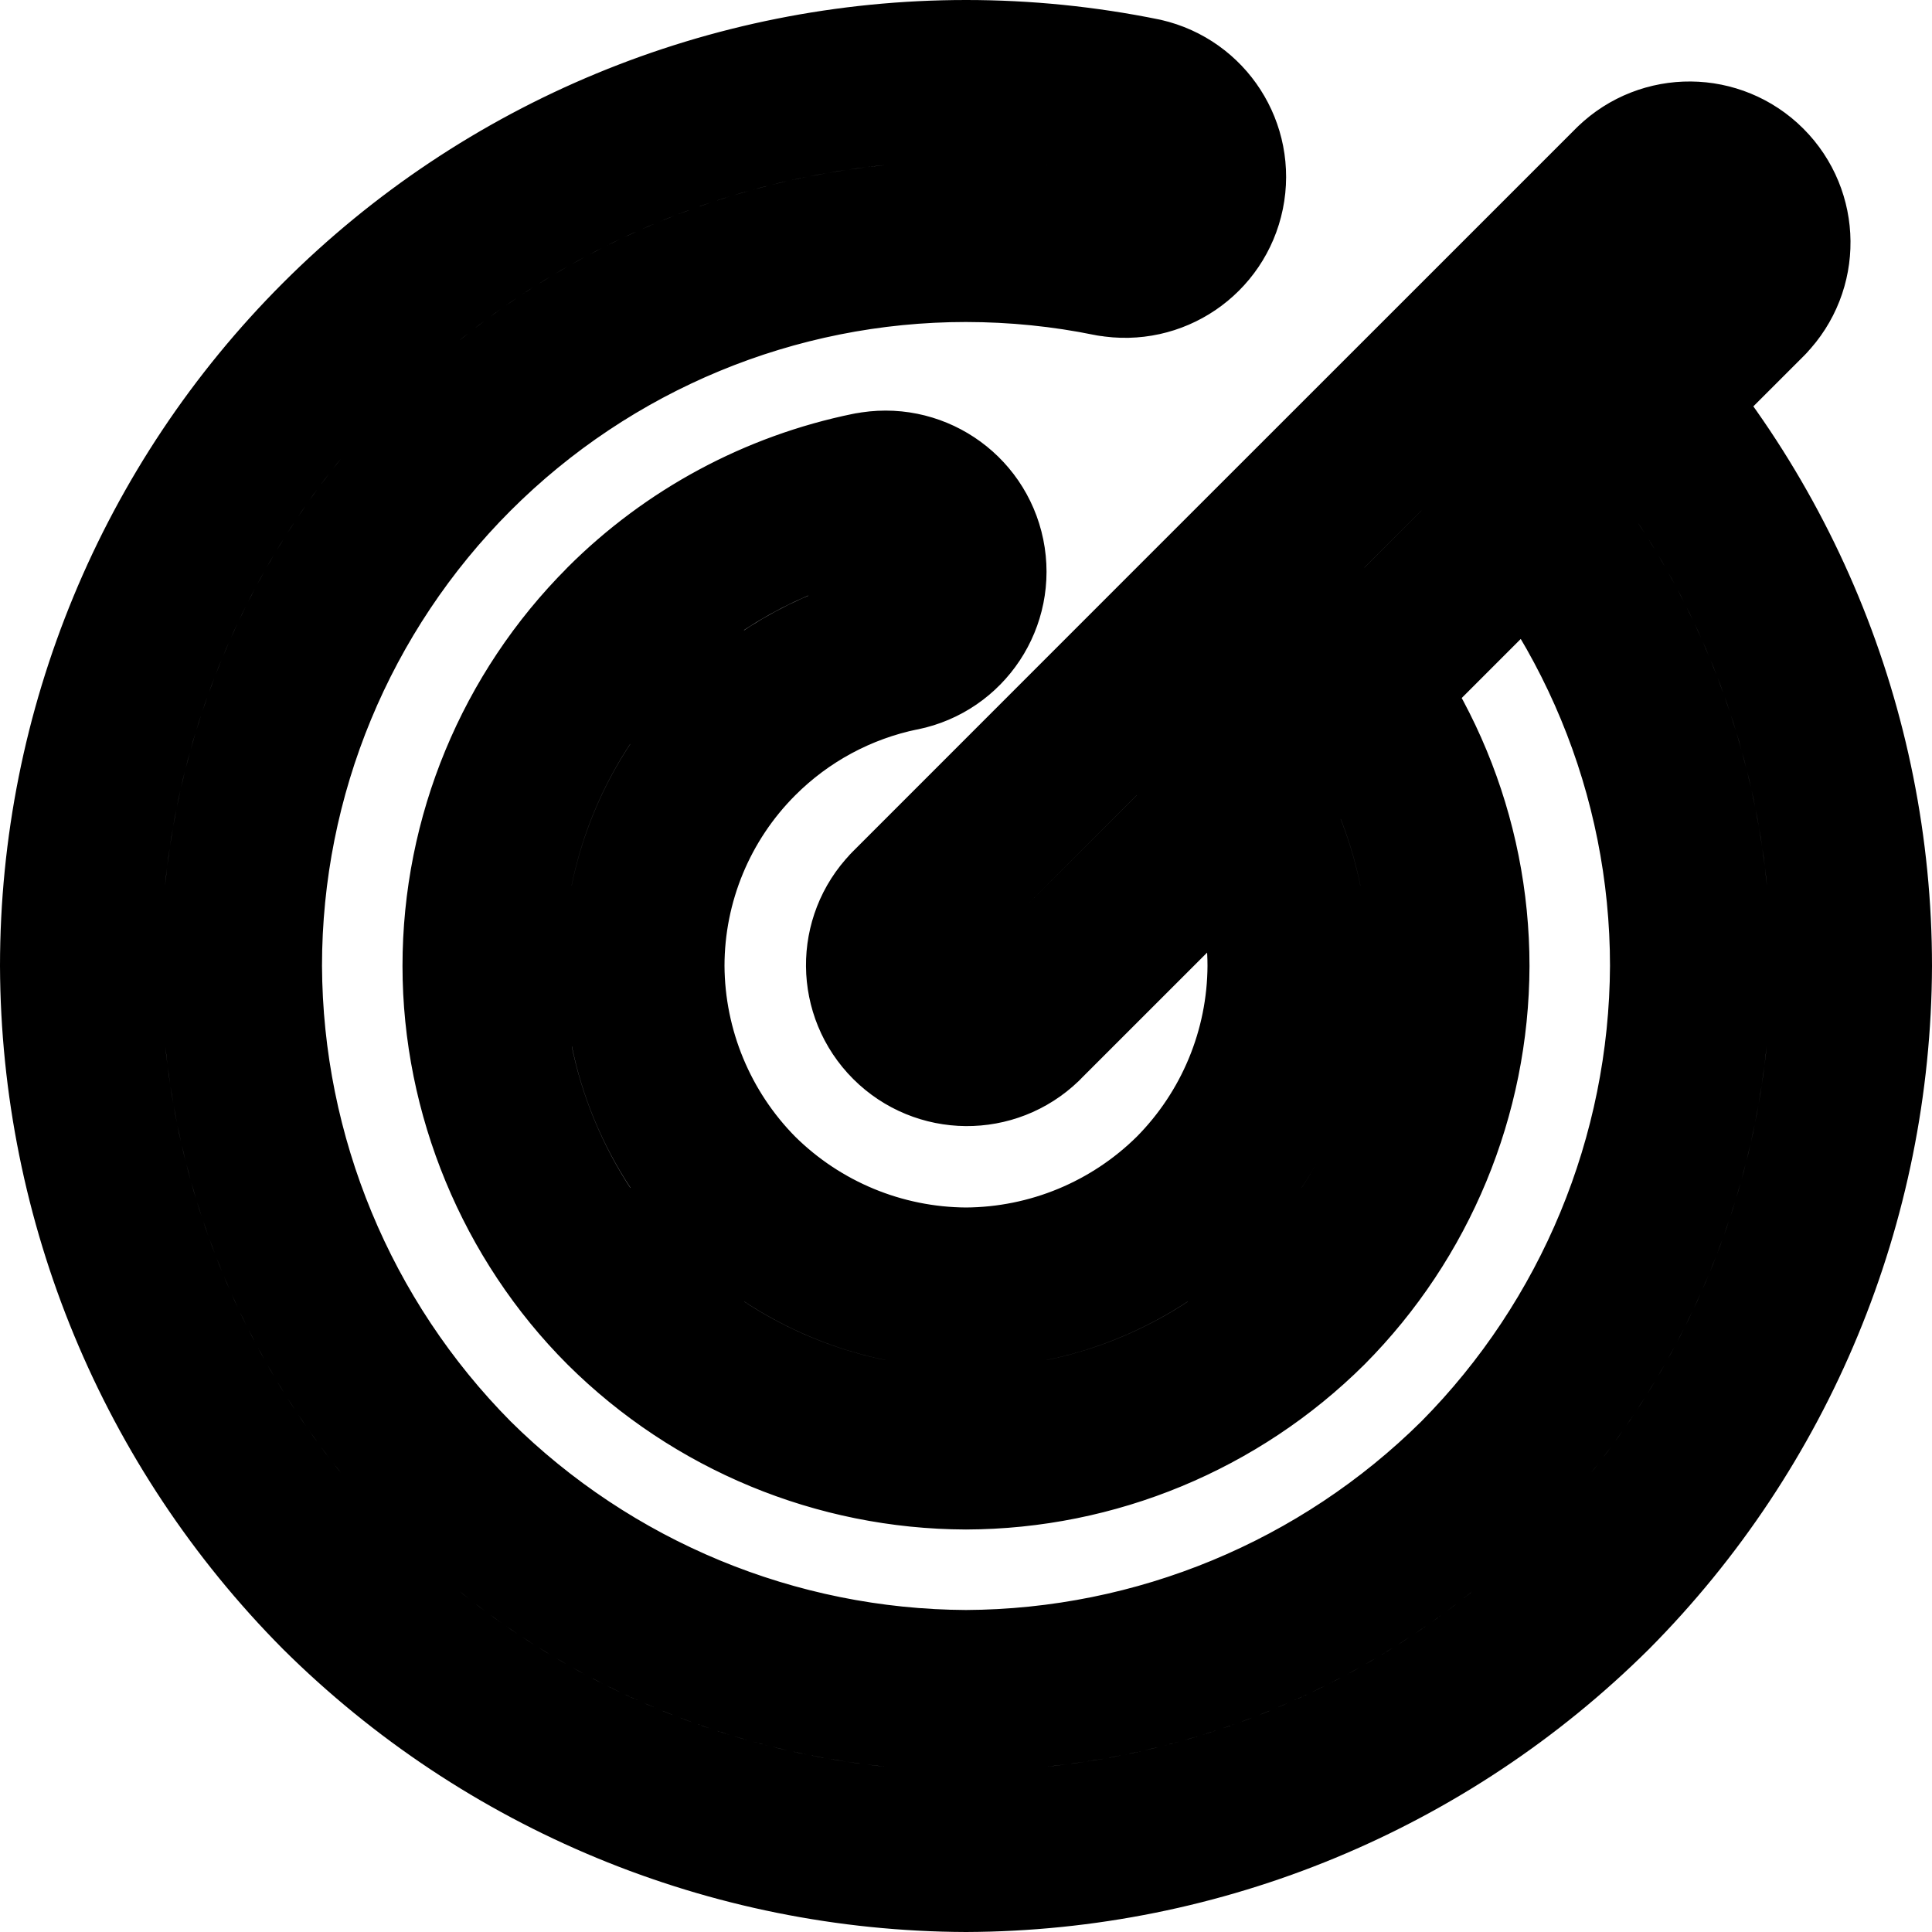
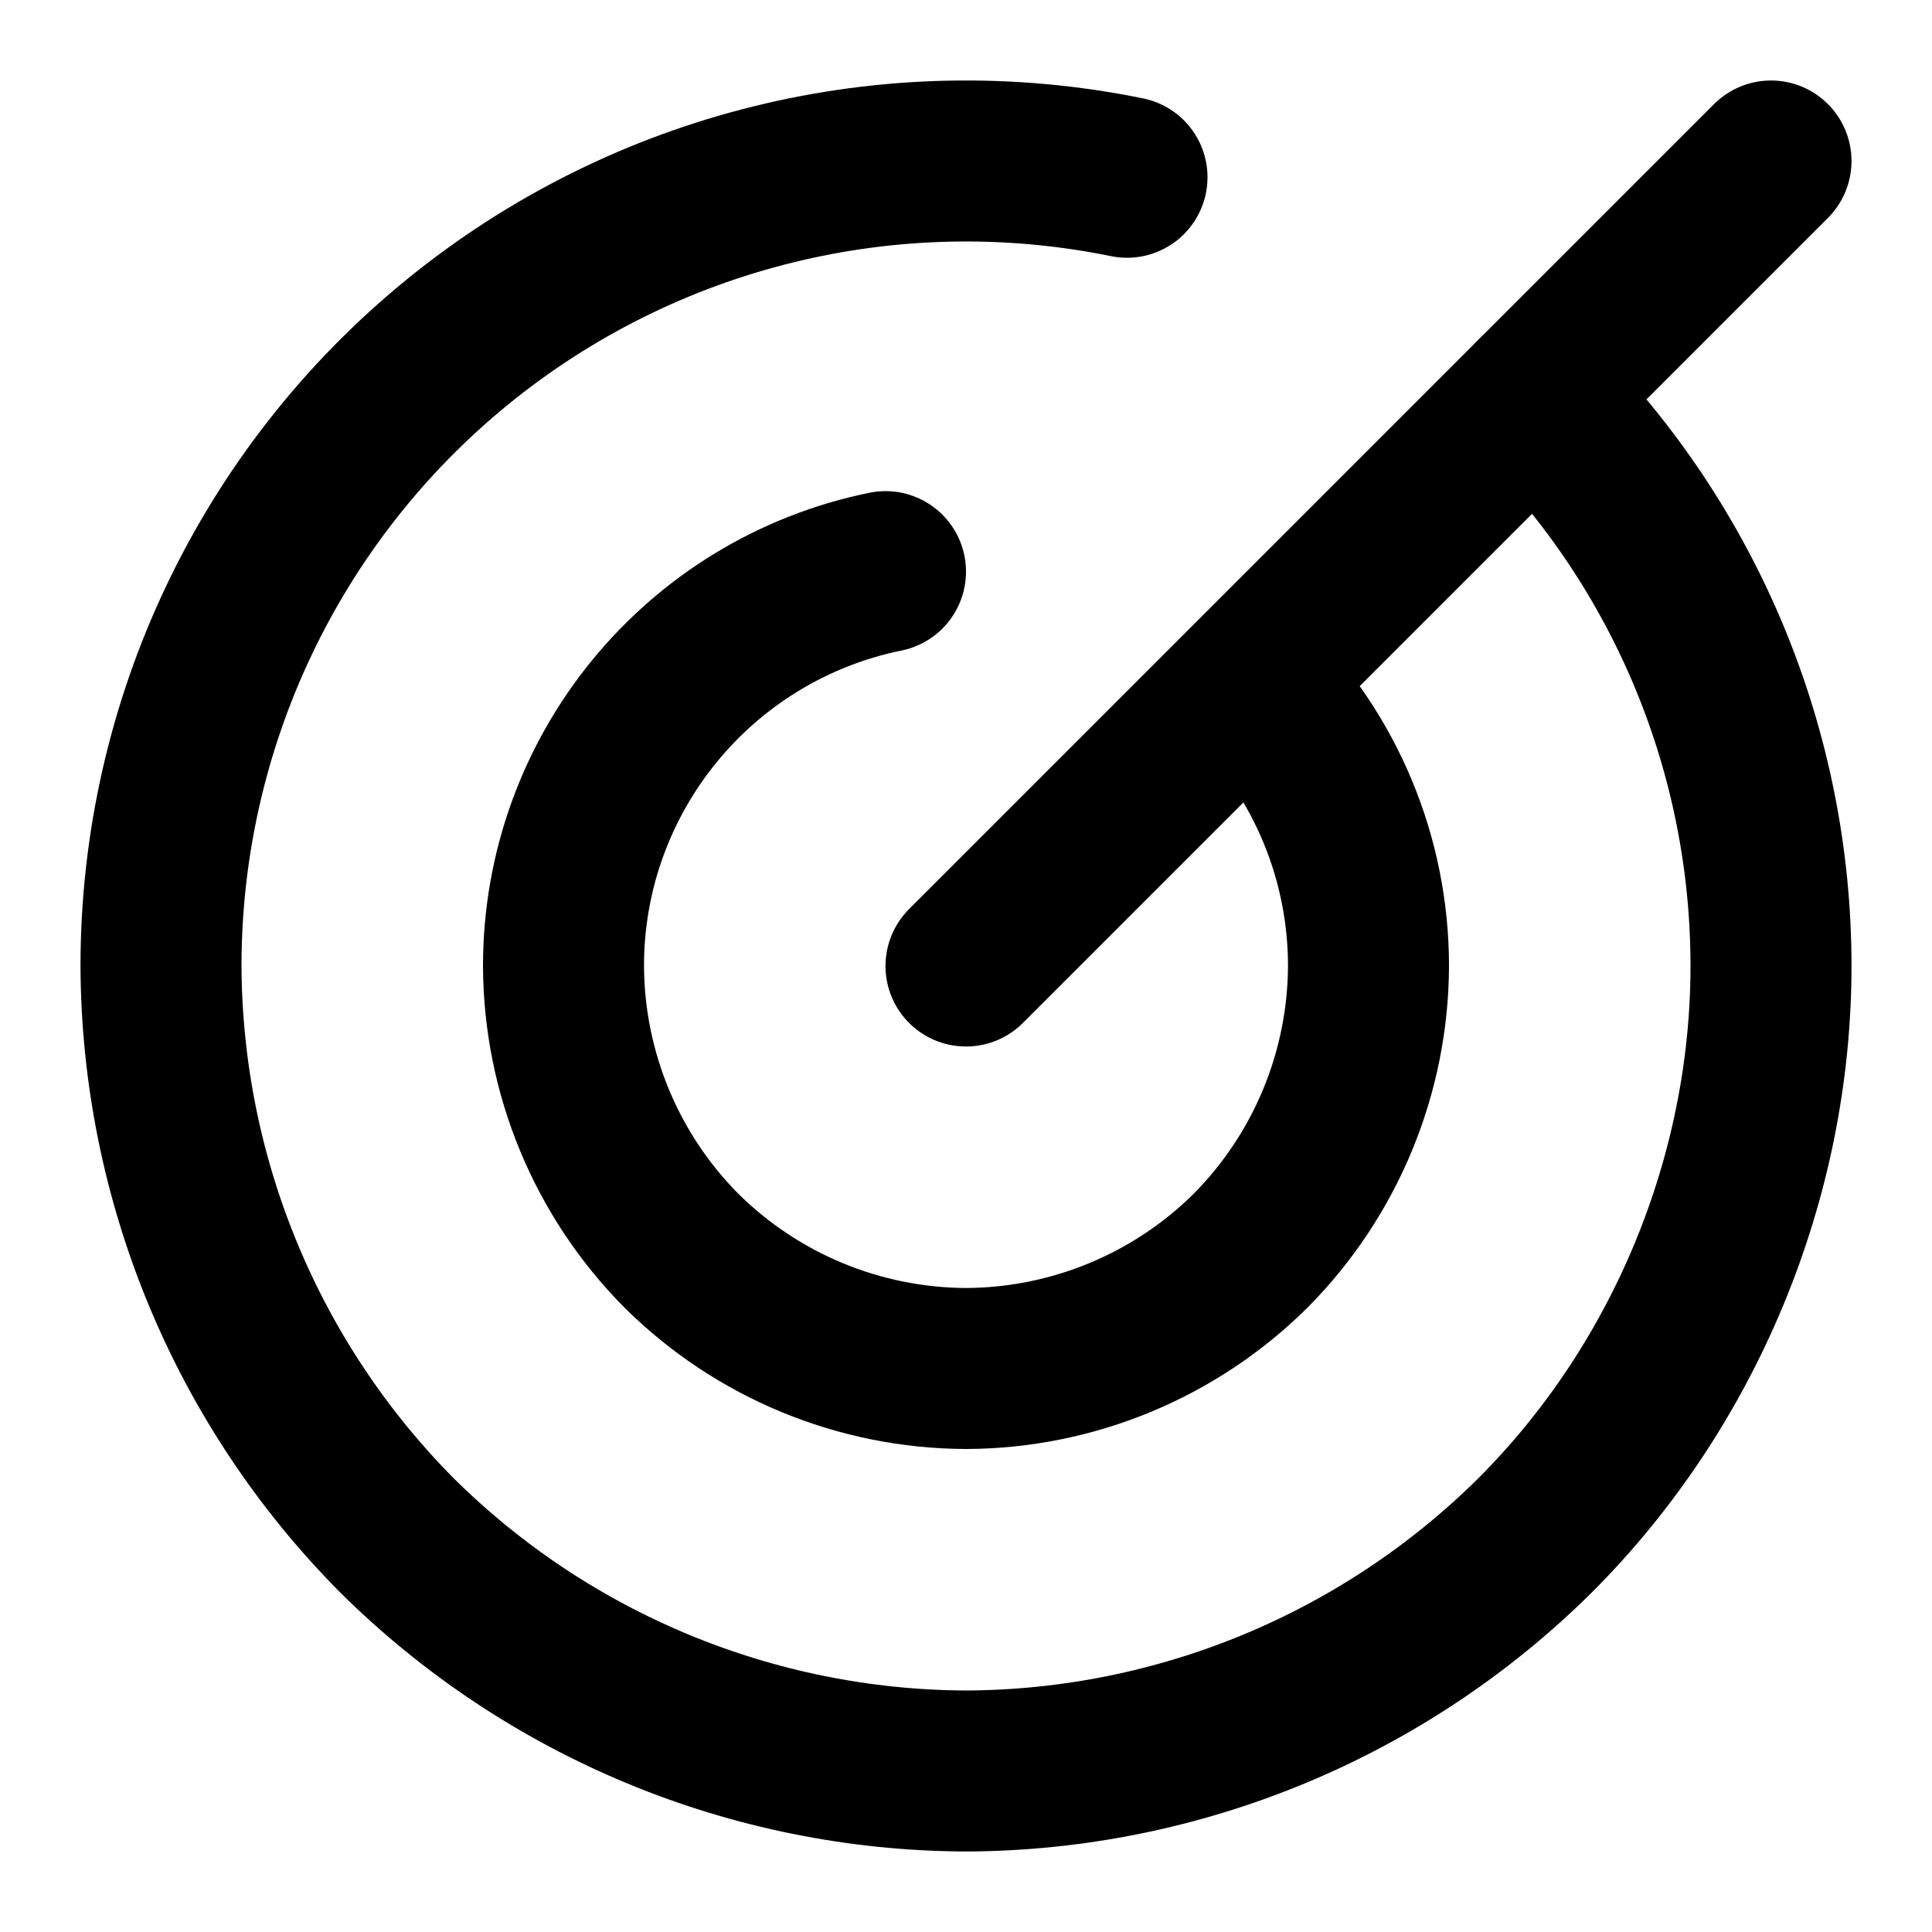
<svg xmlns="http://www.w3.org/2000/svg" width="24" height="24" viewBox="0 0 24 24" fill="none" stroke="currentColor" stroke-width="2" stroke-linecap="round" stroke-linejoin="round">
-   <path d="M21.707 3.707a1 1 0 0 0-1.414-1.414L21 3zM19.071 4.93l-.707-.707zm-7.778 6.364a1 1 0 0 0 1.414 1.414L12 12zM4.929 4.929l-.707-.707zm0 14.142.707-.707zM13.8 3.181a1 1 0 0 0 .4-1.959l-.2.98zm-2.6 4.9a1 1 0 1 0-.4-1.96l.2.98zM21 3l-.707-.707-1.929 1.929.707.707.707.707 1.93-1.929zm-1.929 1.929-.707-.707-3.536 3.535.708.707.707.708 3.535-3.536zm-3.536 3.535-.707-.707-3.535 3.536L12 12l.707.707 3.536-3.535zM2 12h1a9 9 0 0 1 2.636-6.364l-.707-.707-.707-.707A11 11 0 0 0 1 12zm2.929-7.071.707.707A9 9 0 0 1 12 3V1a11 11 0 0 0-7.778 3.222zm14.142 0-.707.707A9 9 0 0 1 21 12h2a11 11 0 0 0-3.222-7.778zM22 12h-1a9.1 9.1 0 0 1-2.636 6.364l.707.707.707.707A11.1 11.1 0 0 0 23 12zm-2.929 7.071-.707-.707A9.1 9.1 0 0 1 12 21v2a11.1 11.1 0 0 0 7.778-3.222zM12 22v-1a9.1 9.1 0 0 1-6.364-2.636l-.707.707-.707.707A11.1 11.1 0 0 0 12 23zm-7.071-2.929.707-.707A9.1 9.1 0 0 1 3 12H1a11.1 11.1 0 0 0 3.222 7.778zM7 12h1a4 4 0 0 1 1.172-2.828l-.708-.708-.707-.707A6 6 0 0 0 6 12zm8.536-3.536-.708.708A4 4 0 0 1 16 12h2a6 6 0 0 0-1.757-4.243zM17 12h-1a4.04 4.04 0 0 1-1.172 2.828l.708.708.707.707A6.05 6.05 0 0 0 18 12zm-1.464 3.536-.708-.708A4.05 4.05 0 0 1 12 16v2a6.05 6.05 0 0 0 4.243-1.757zM12 17v-1a4.05 4.05 0 0 1-2.828-1.172l-.708.708-.707.707A6.05 6.05 0 0 0 12 18zm-3.536-1.464.708-.708A4.05 4.05 0 0 1 8 12H6c0 1.578.641 3.127 1.757 4.243zM12 2v1q.916.001 1.8.182l.2-.98.2-.98A11 11 0 0 0 12 1zM8.464 8.464l.708.708A4 4 0 0 1 11.2 8.08L11 7.1l-.2-.98a6 6 0 0 0-3.043 1.636z" />
+   <path d="M19.071 4.929A10 10 0 0 1 22 12c0 2.626-1.072 5.214-2.929 7.071A10.1 10.1 0 0 1 12 22a10.1 10.1 0 0 1-7.071-2.929A10.1 10.1 0 0 1 2 12a10 10 0 0 1 12-9.798" />
+   <path d="M15.536 8.464A5 5 0 0 1 17 12a5.05 5.05 0 0 1-1.464 3.536A5.05 5.05 0 0 1 12 17a5.05 5.05 0 0 1-3.536-1.464A5.05 5.05 0 0 1 7 12a5 5 0 0 1 4-4.899M22 2 12 12" />
</svg>
